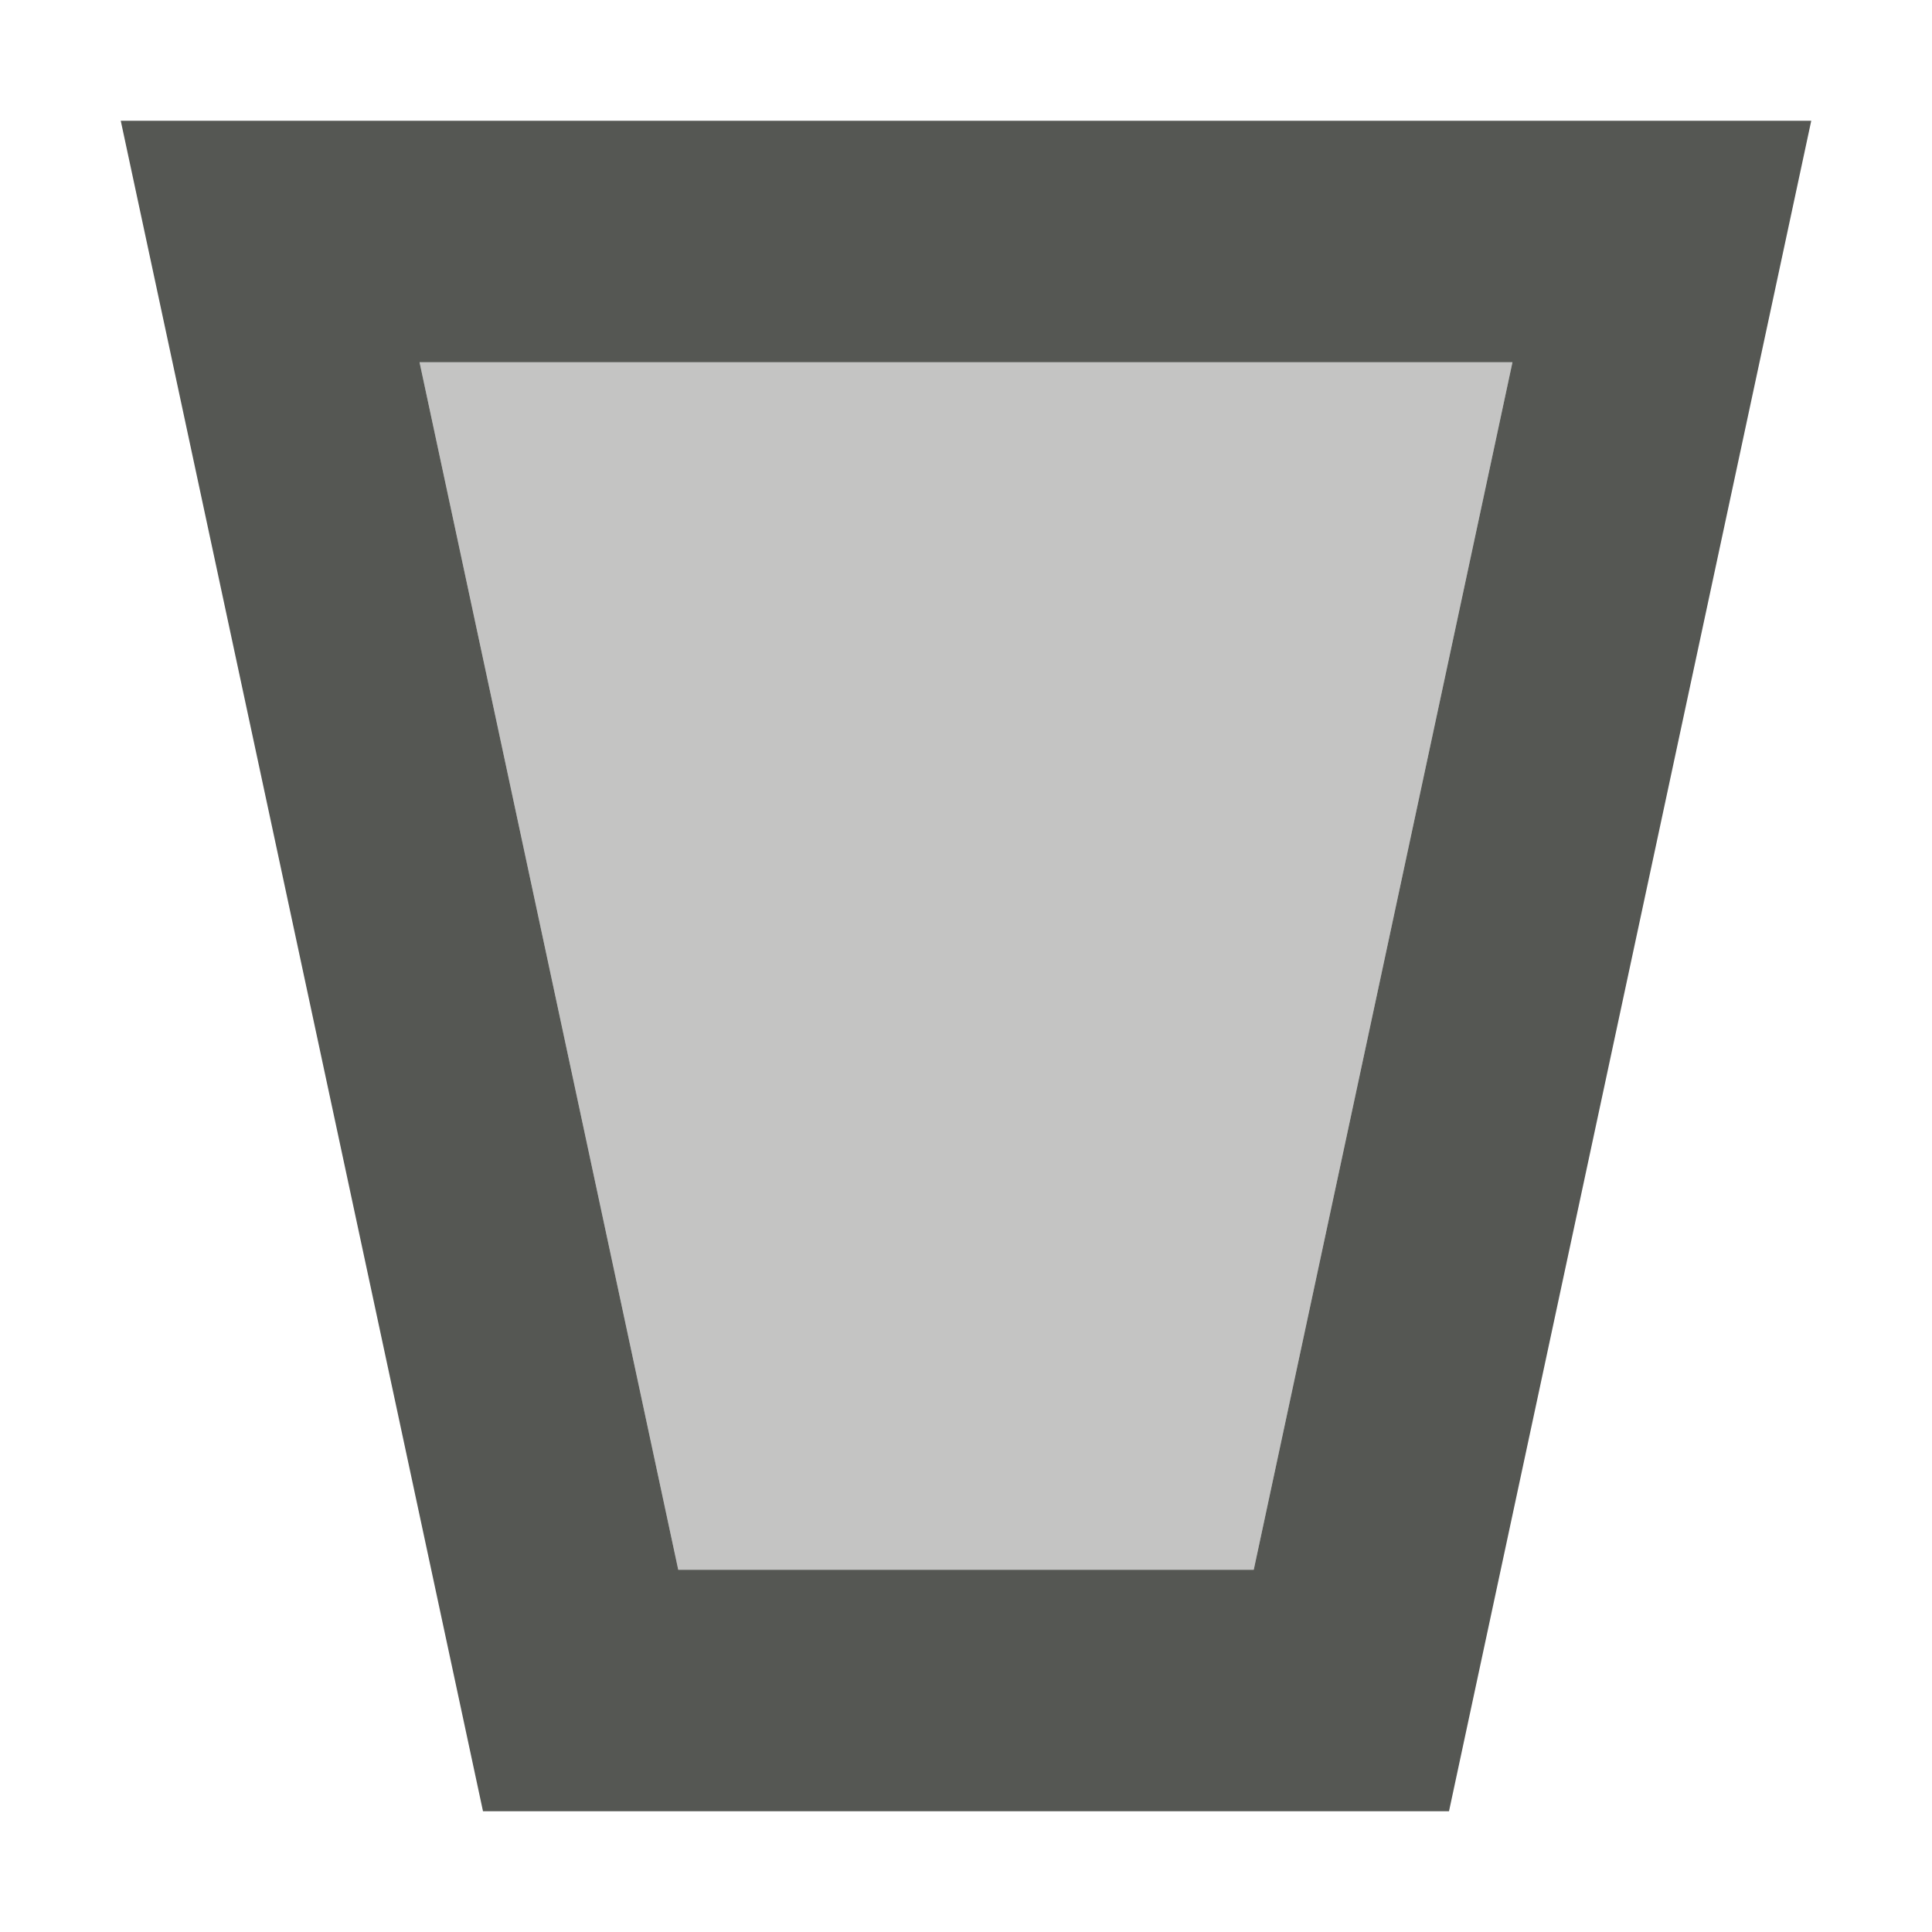
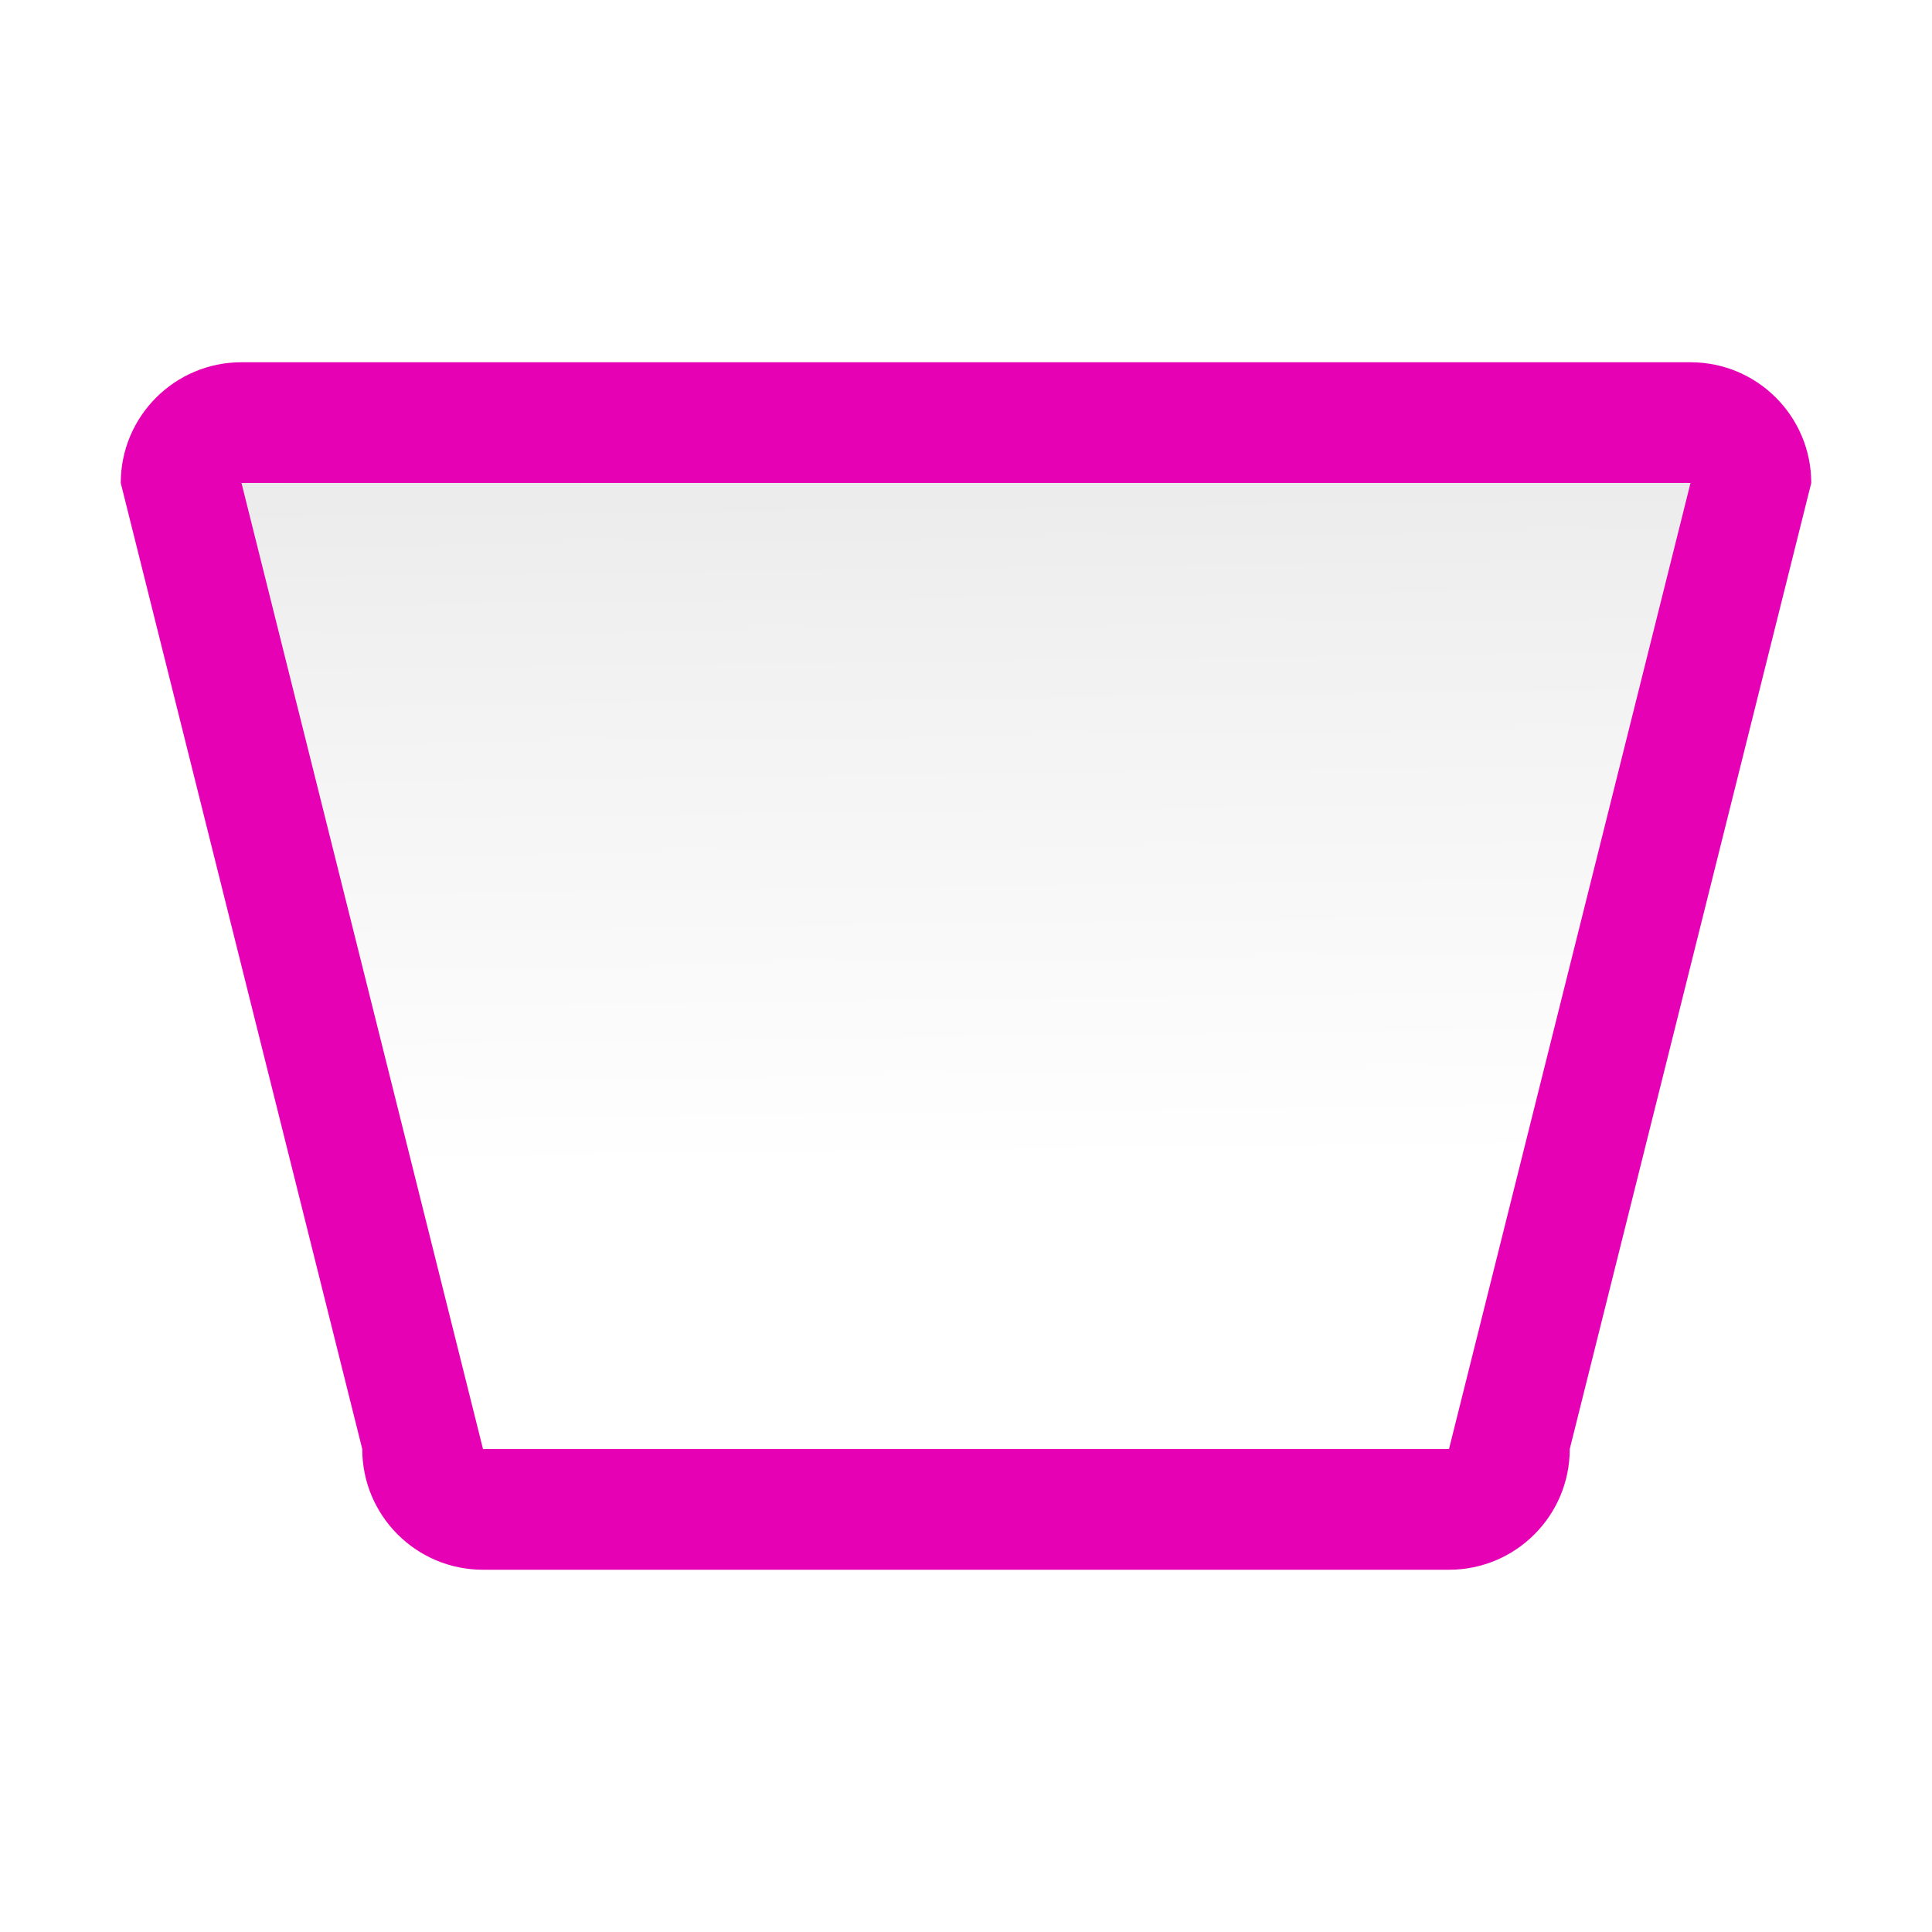
- <svg xmlns="http://www.w3.org/2000/svg" xmlns:xlink="http://www.w3.org/1999/xlink" width="32px" height="32px" viewBox="0 0 32 32" version="1.1">
+ <svg xmlns="http://www.w3.org/2000/svg" width="32px" height="32px" viewBox="0 0 32 32" version="1.1">
  <defs>
-     <filter id="alpha" filterUnits="objectBoundingBox" x="0%" y="0%" width="100%" height="100%">
-       <feColorMatrix type="matrix" in="SourceGraphic" values="0 0 0 0 1 0 0 0 0 1 0 0 0 0 1 0 0 0 1 0" />
-     </filter>
-     <mask id="mask0">
-       <g filter="url(#alpha)">
-         <rect x="0" y="0" width="32" height="32" style="fill:rgb(0%,0%,0%);fill-opacity:0.35;stroke:none;" />
-       </g>
-     </mask>
-     <clipPath id="clip1">
-       <rect x="0" y="0" width="32" height="32" />
-     </clipPath>
-     <g id="surface5" clip-path="url(#clip1)">
-       <path style=" stroke:none;fill-rule:nonzero;fill:rgb(33.333%,34.118%,32.549%);fill-opacity:1;" d="M 6.949 6 L 25.051 6 L 20.766 26 L 11.234 26 Z M 6.949 6 " />
-     </g>
+     <linearGradient id="linear0" gradientUnits="userSpaceOnUse" x1="59.972" y1="128.451" x2="58.563" y2="18.549" gradientTransform="matrix(0.25,0,0,0.25,0,0)">
+       <stop offset="0" style="stop-color:rgb(100%,100%,100%);stop-opacity:1;" />
+       <stop offset="0.464" style="stop-color:rgb(100%,100%,100%);stop-opacity:1;" />
+       <stop offset="0.781" style="stop-color:rgb(94.51%,94.51%,94.51%);stop-opacity:1;" />
+       <stop offset="0.906" style="stop-color:rgb(91.765%,91.765%,91.765%);stop-opacity:1;" />
+       <stop offset="1" style="stop-color:rgb(87.451%,87.451%,87.451%);stop-opacity:1;" />
+     </linearGradient>
  </defs>
  <g id="surface1">
-     <path style=" stroke:none;fill-rule:nonzero;fill:rgb(33.333%,34.118%,32.549%);fill-opacity:1;" d="M 2 2 L 8 30 L 24 30 L 30 2 Z M 6.949 6 L 25.051 6 L 20.766 26 L 11.234 26 Z M 6.949 6 " />
-     <use xlink:href="#surface5" mask="url(#mask0)" />
+     <path style=" stroke:none;fill-rule:nonzero;fill:rgb(90.196%,0.784%,70.588%);fill-opacity:1;" d="M 4 6 C 2.895 6 2 6.895 2 8 L 6 24 C 6 25.105 6.895 26 8 26 L 24 26 C 25.105 26 26 25.105 26 24 L 30 8 C 30 6.895 29.105 6 28 6 Z M 4 6 " />
+     <path style=" stroke:none;fill-rule:nonzero;fill:url(#linear0);" d="M 4 8 L 28 8 L 24 24 L 8 24 Z M 4 8 " />
  </g>
</svg>
